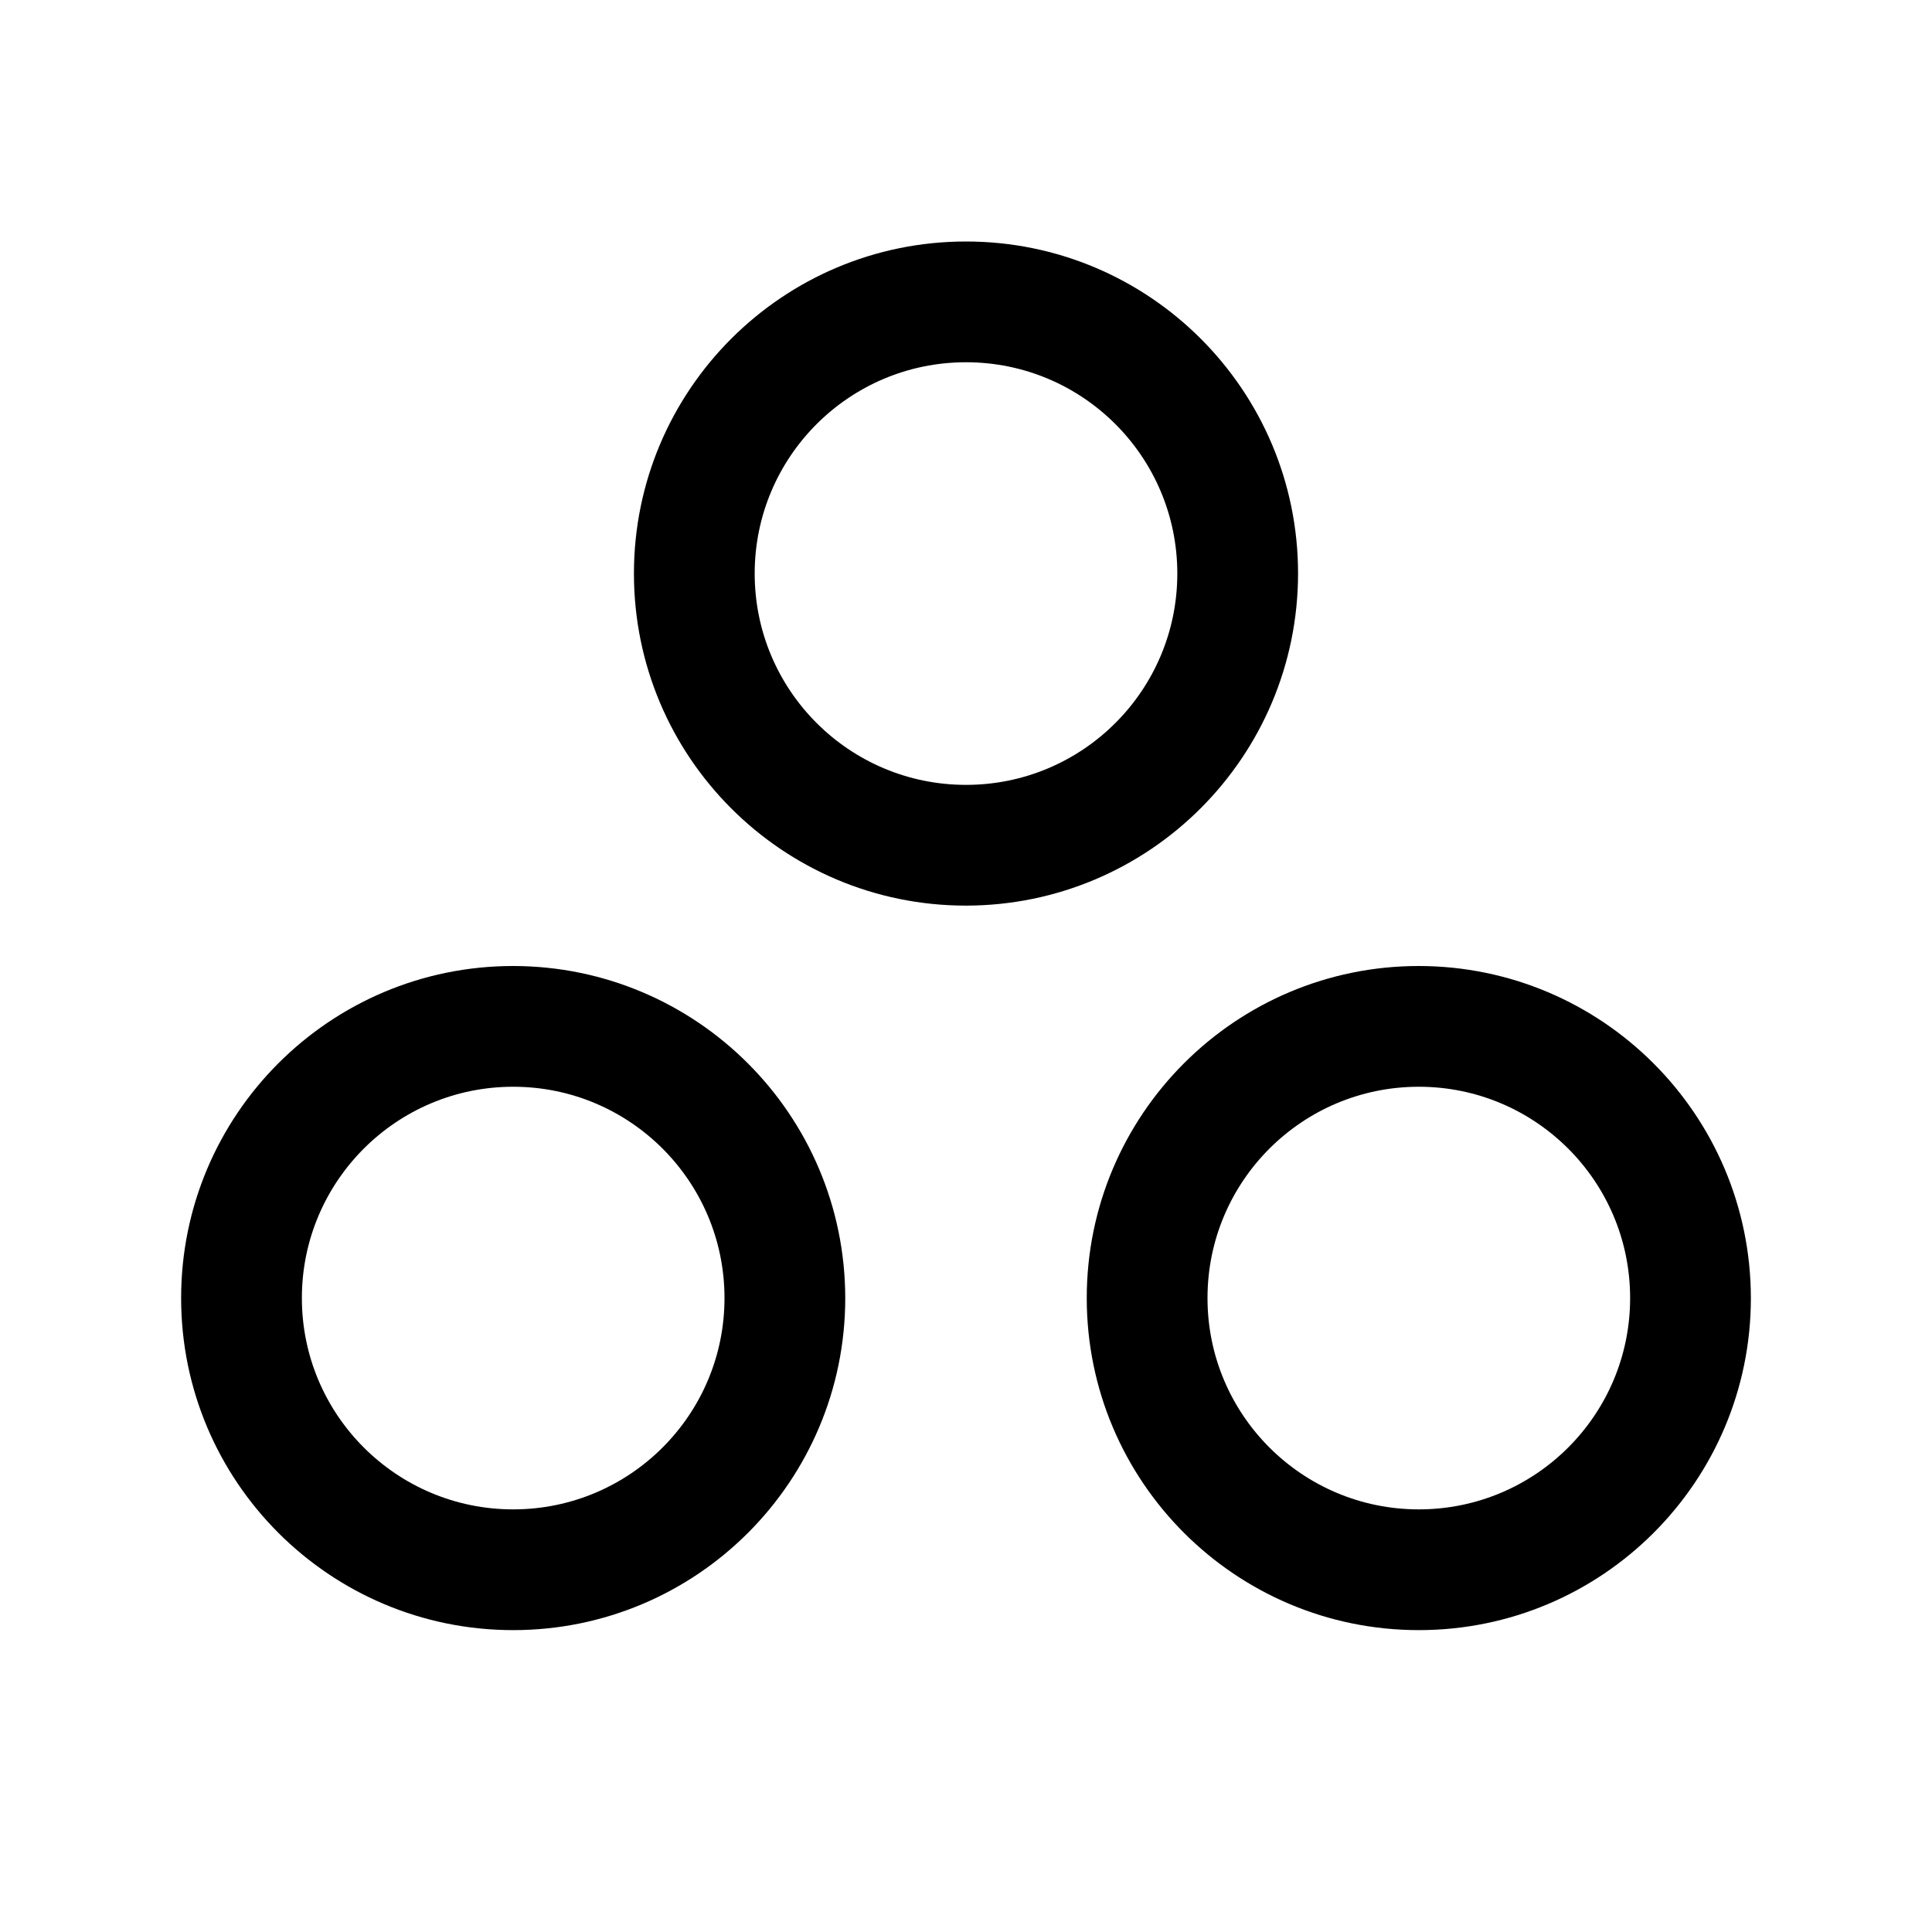
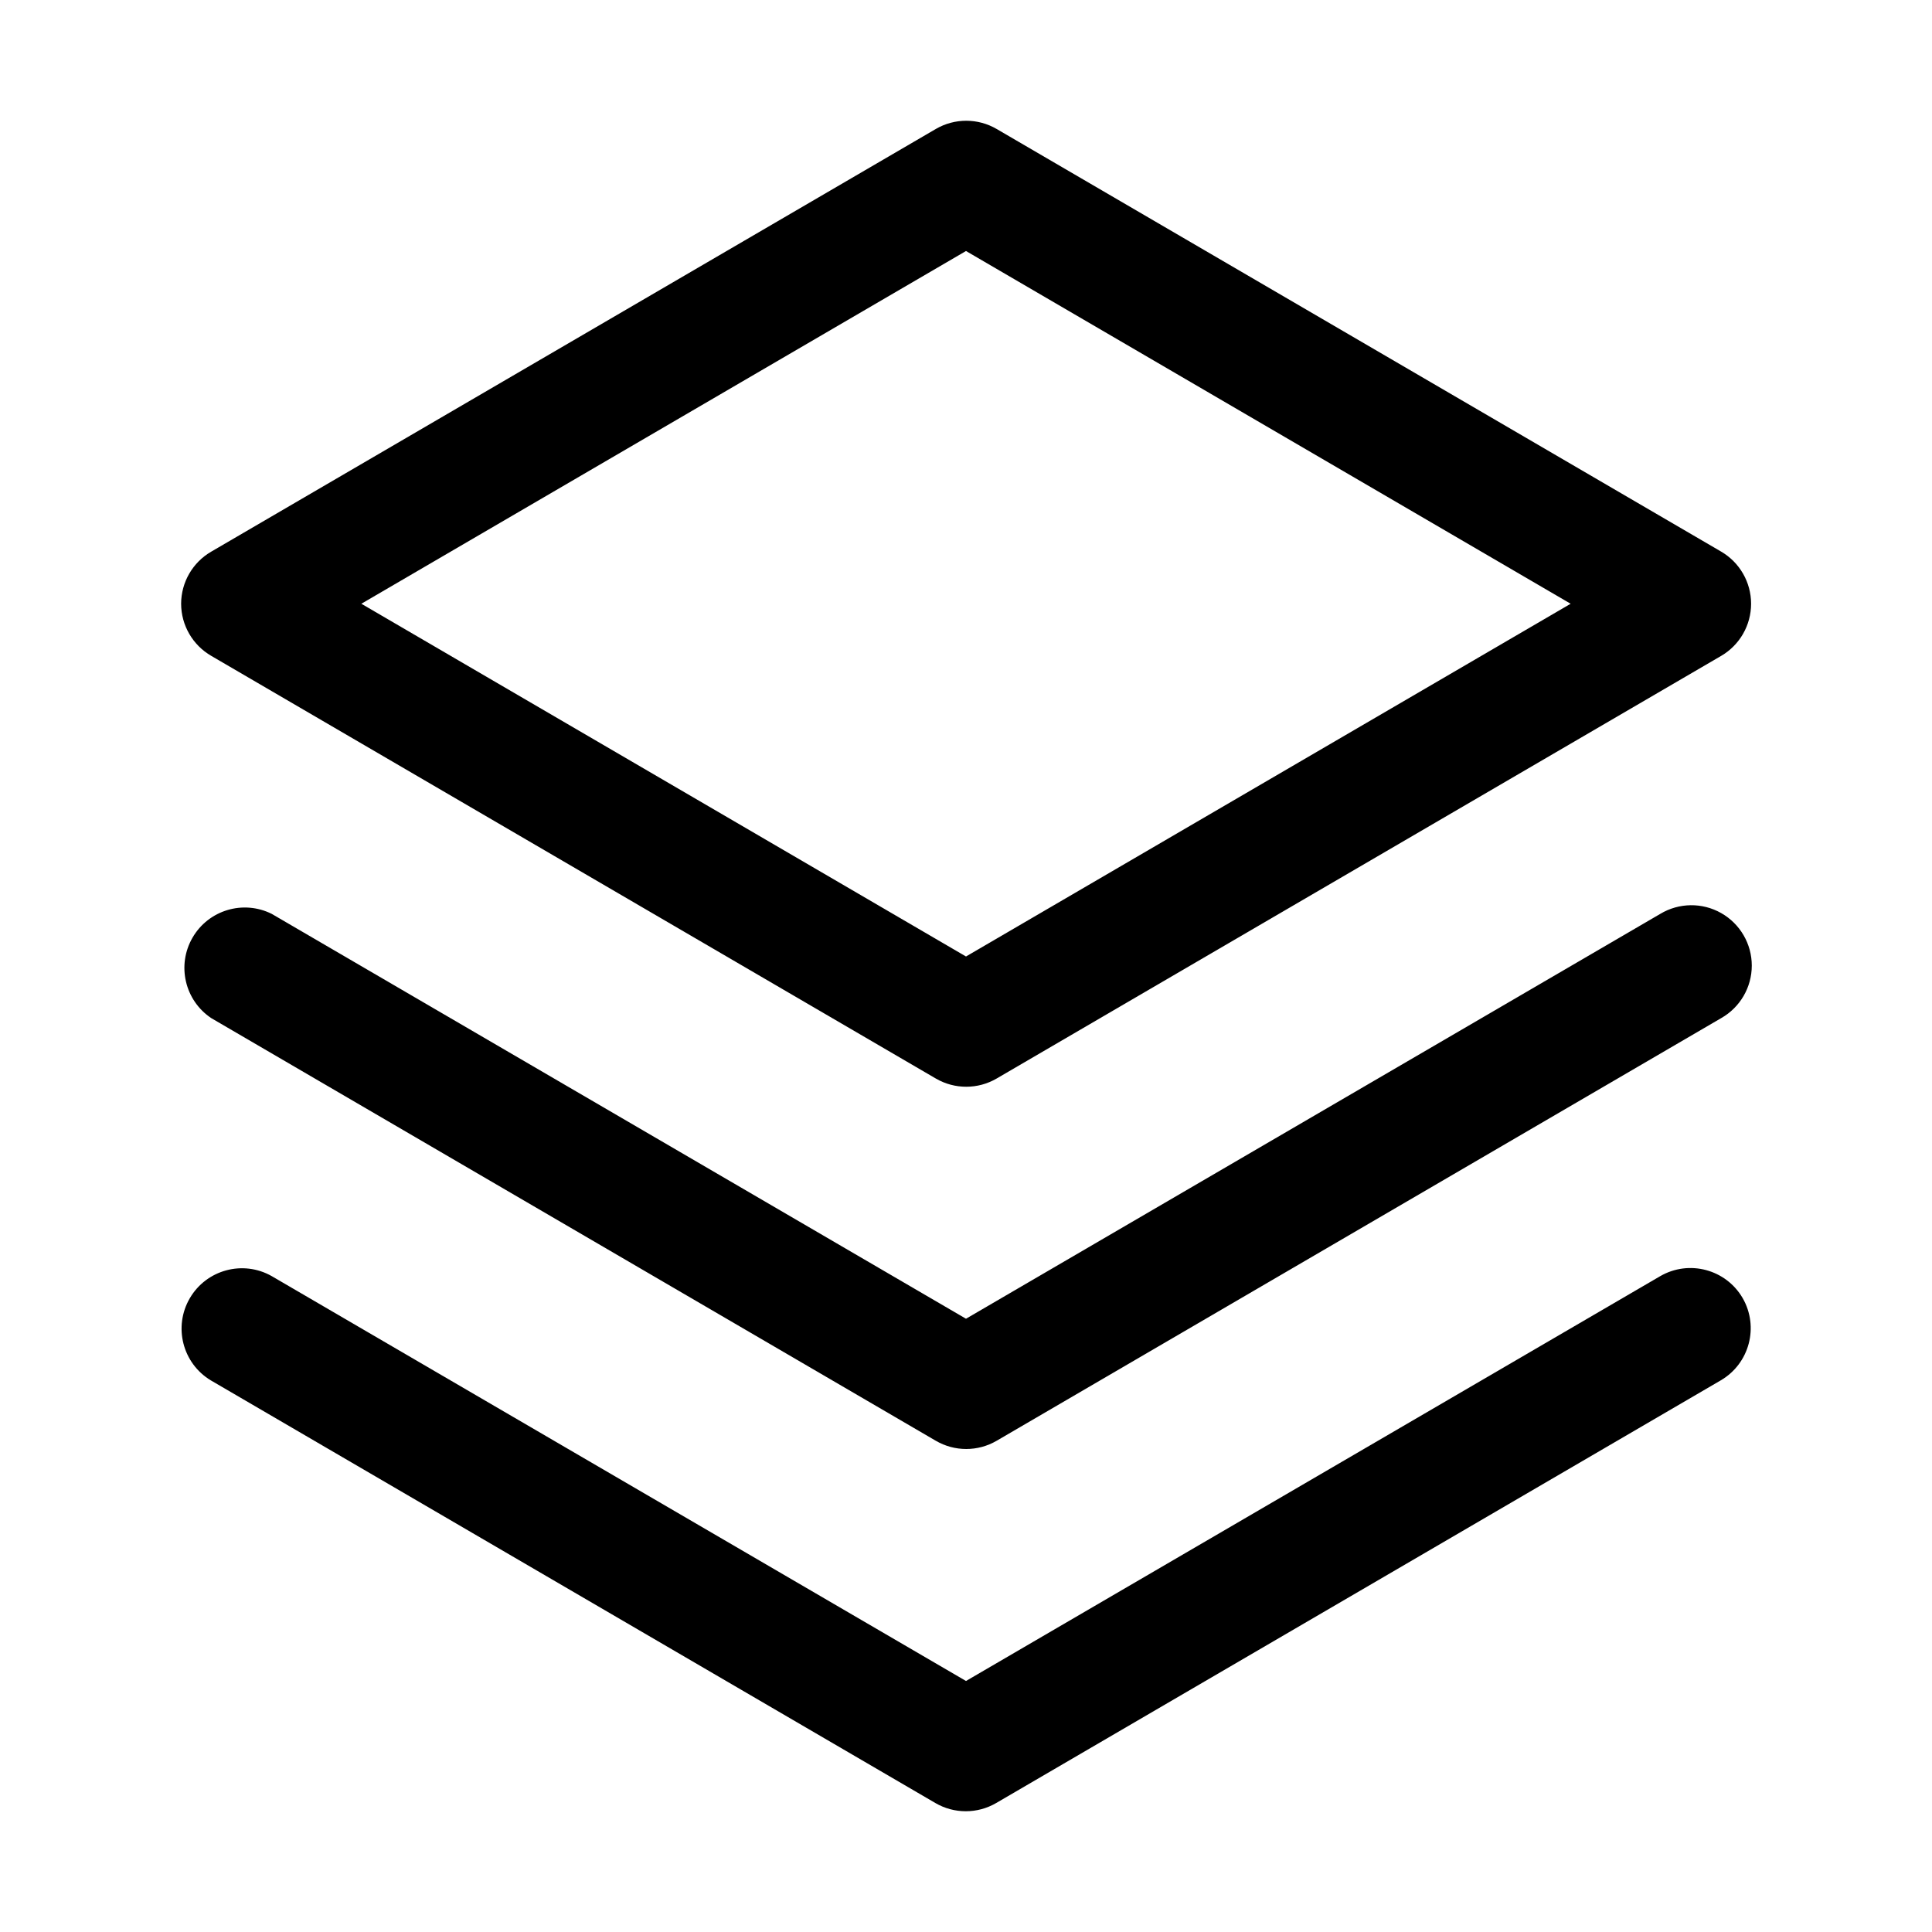
- <svg xmlns="http://www.w3.org/2000/svg" width="32" height="32" fill="#000000" viewBox="0 0 256 256">
-   <path d="M172,76a44,44,0,1,0-44,44A44.05,44.05,0,0,0,172,76Zm-44,28a28,28,0,1,1,28-28A28,28,0,0,1,128,104Zm60,24a44,44,0,1,0,44,44A44.05,44.05,0,0,0,188,128Zm0,72a28,28,0,1,1,28-28A28,28,0,0,1,188,200ZM68,128a44,44,0,1,0,44,44A44.05,44.05,0,0,0,68,128Zm0,72a28,28,0,1,1,28-28A28,28,0,0,1,68,200Z" />
+ <svg xmlns="http://www.w3.org/2000/svg" width="16" height="16" fill="#000000" viewBox="0 0 256 256">
+   <path d="M230.91,172A8,8,0,0,1,228,182.91l-96,56a8,8,0,0,1-8.06,0l-96-56A8,8,0,0,1,36,169.09l92,53.65,92-53.65A8,8,0,0,1,230.91,172ZM220,121.09l-92,53.65L36,121.09A8,8,0,0,0,28,134.91l96,56a8,8,0,0,0,8.06,0l96-56A8,8,0,1,0,220,121.09ZM24,80a8,8,0,0,1,4-6.91l96-56a8,8,0,0,1,8.06,0l96,56a8,8,0,0,1,0,13.82l-96,56a8,8,0,0,1-8.06,0l-96-56A8,8,0,0,1,24,80Zm23.88,0L128,126.74,208.12,80,128,33.26Z" />
</svg>
